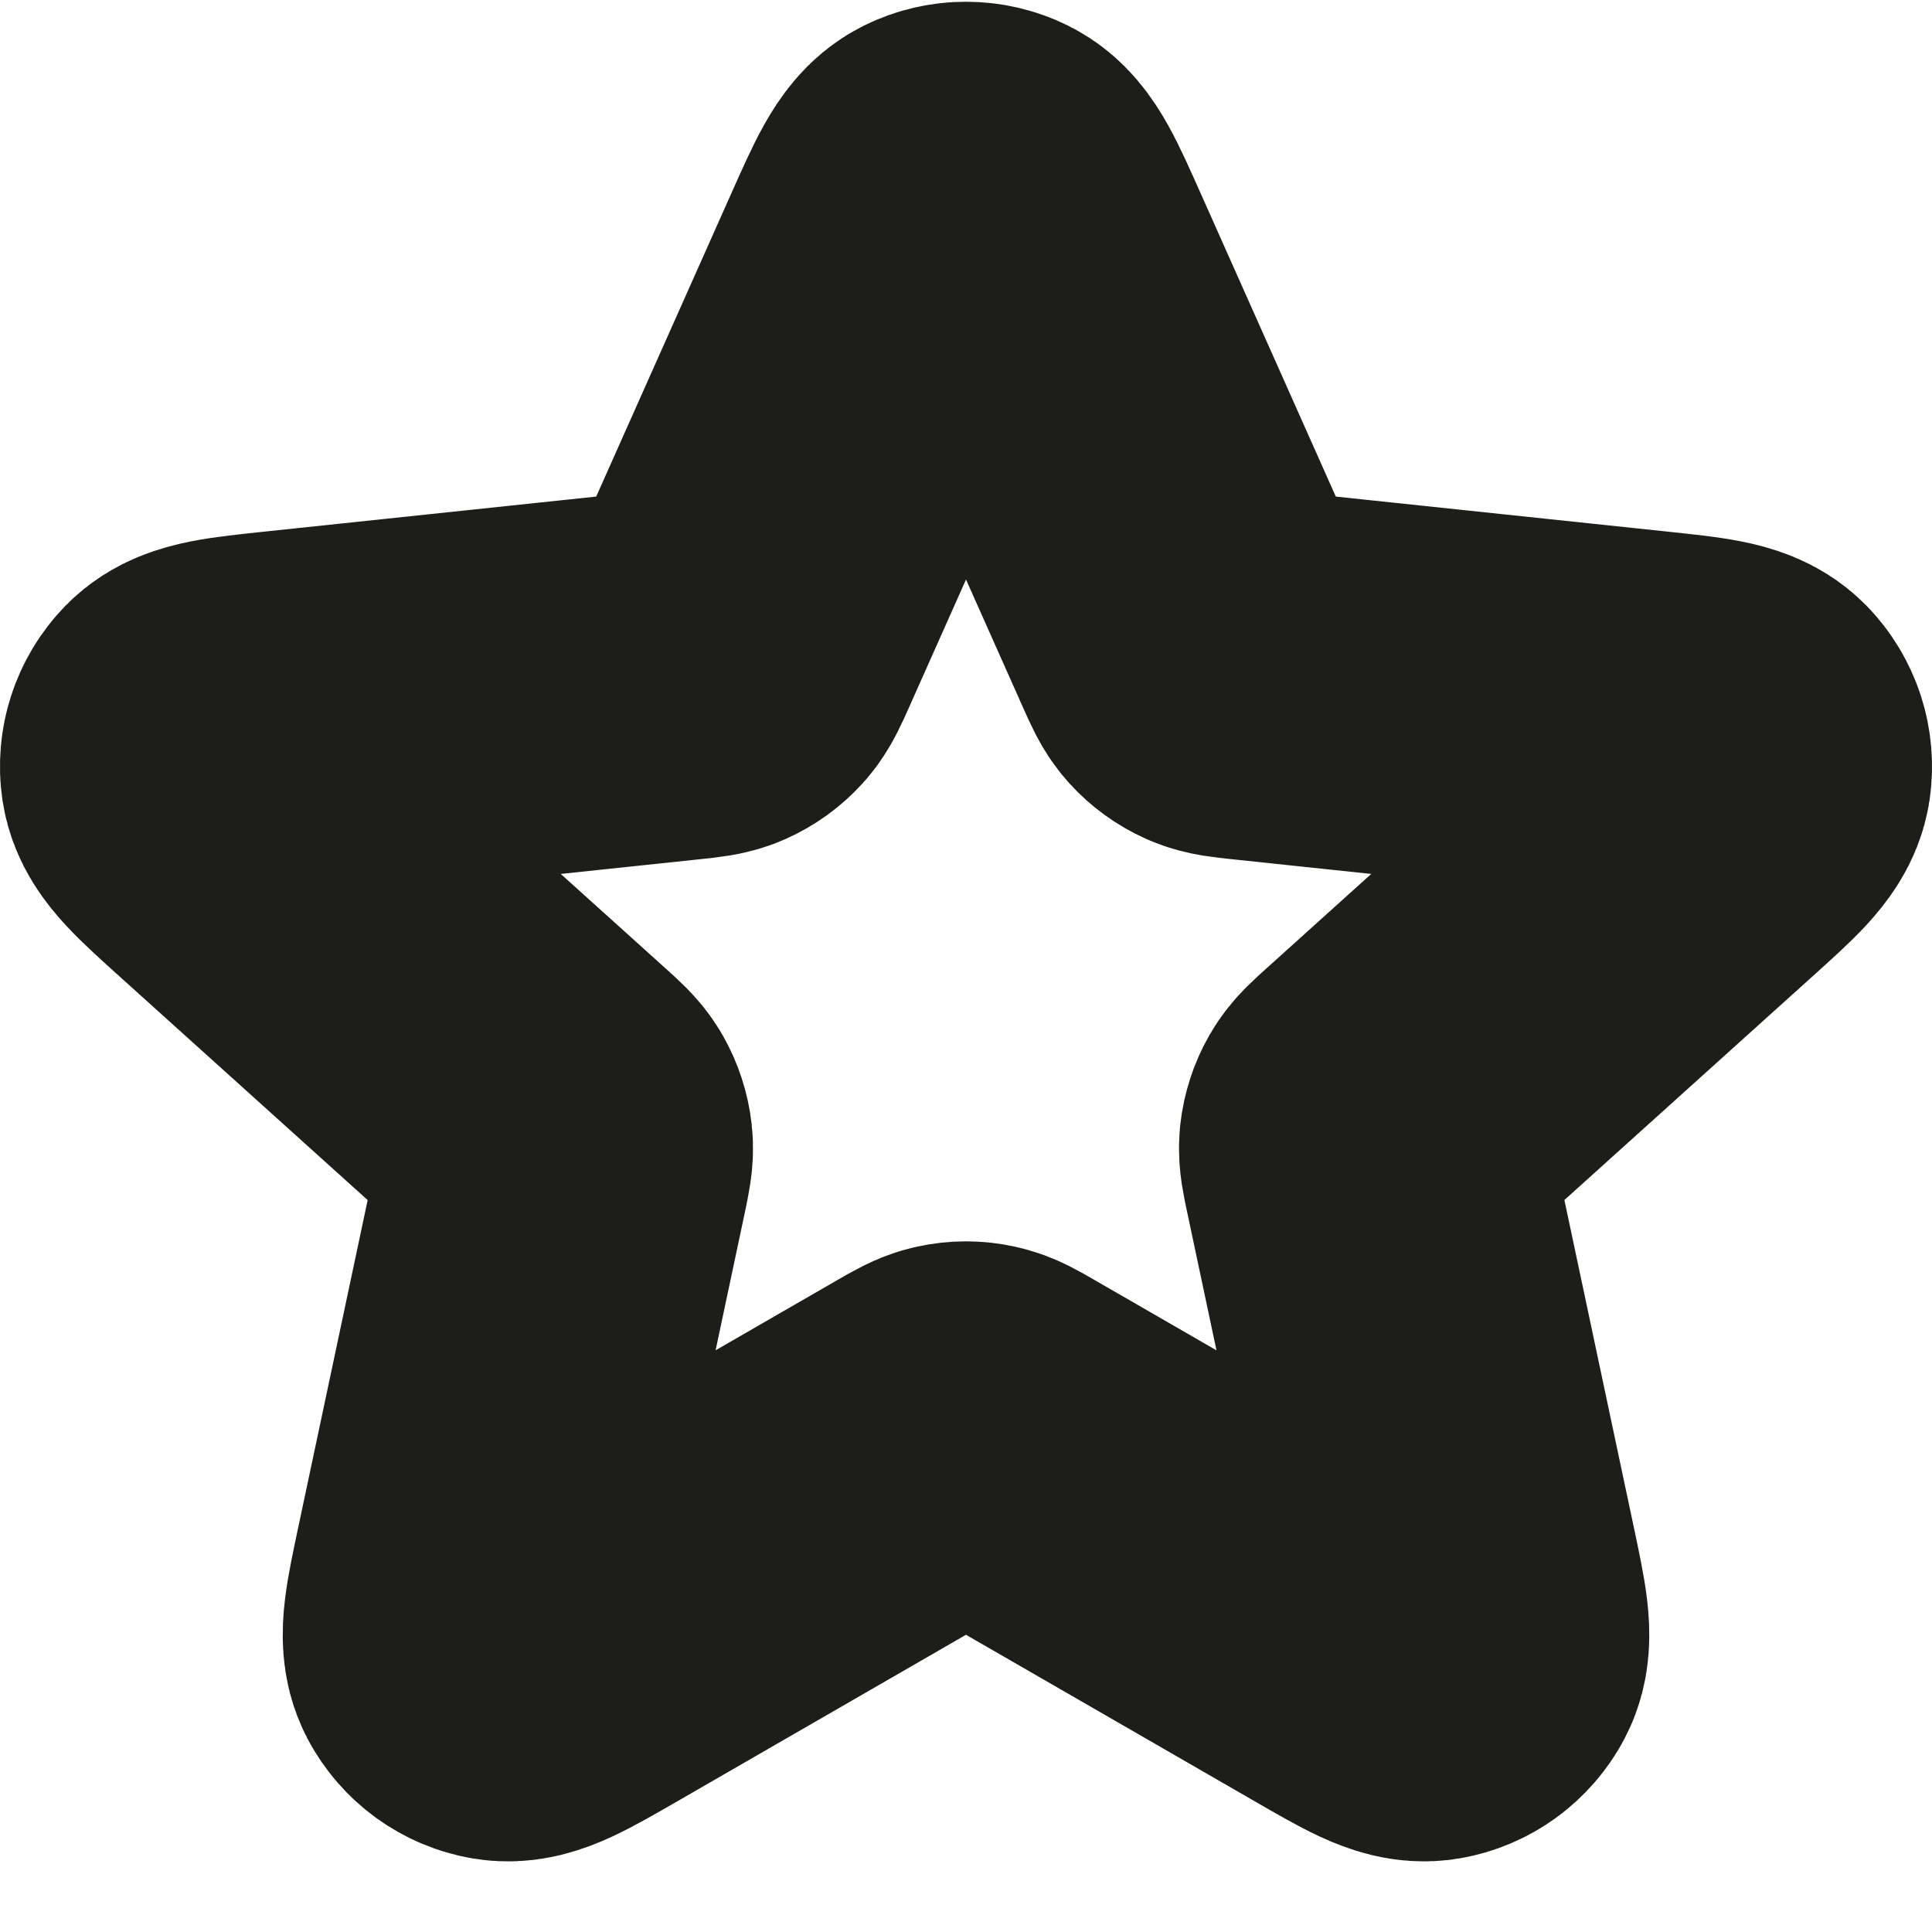
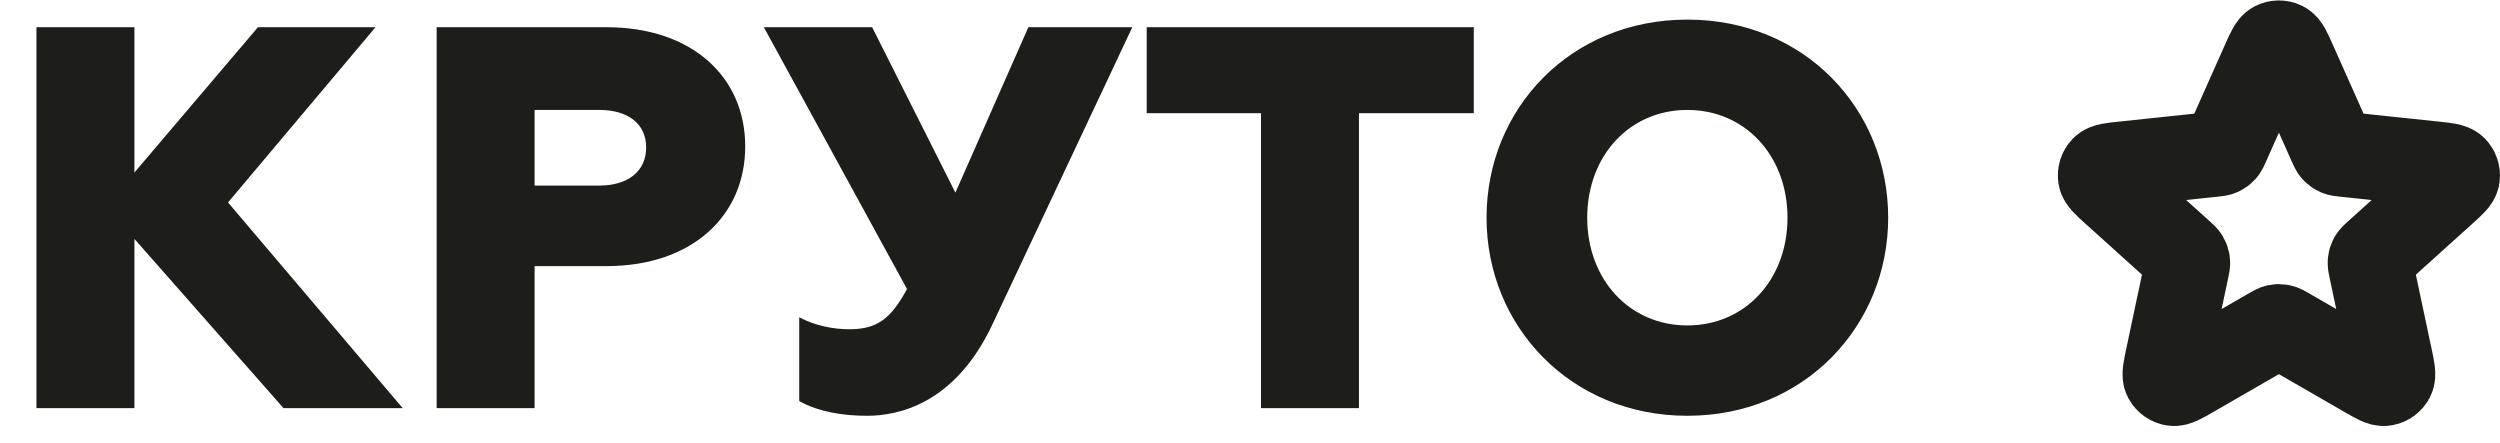
- <svg xmlns="http://www.w3.org/2000/svg" width="26" height="26" viewBox="0 0 26 26" fill="none">
-   <path d="M12.132 3.605C12.407 2.988 12.545 2.68 12.736 2.585C12.902 2.503 13.098 2.503 13.264 2.585C13.455 2.68 13.593 2.988 13.868 3.605L16.057 8.517C16.139 8.7 16.179 8.791 16.242 8.861C16.298 8.923 16.366 8.972 16.442 9.006C16.527 9.044 16.627 9.054 16.825 9.075L22.174 9.64C22.845 9.711 23.181 9.746 23.331 9.899C23.46 10.032 23.521 10.217 23.494 10.401C23.462 10.612 23.212 10.838 22.71 11.29L18.715 14.891C18.567 15.024 18.492 15.091 18.445 15.173C18.404 15.245 18.378 15.325 18.369 15.407C18.359 15.501 18.38 15.598 18.422 15.794L19.538 21.055C19.678 21.715 19.748 22.046 19.649 22.235C19.562 22.399 19.405 22.514 19.222 22.545C19.011 22.581 18.718 22.412 18.134 22.075L13.475 19.388C13.302 19.288 13.215 19.238 13.123 19.219C13.042 19.201 12.958 19.201 12.877 19.219C12.785 19.238 12.698 19.288 12.525 19.388L7.867 22.075C7.282 22.412 6.989 22.581 6.778 22.545C6.595 22.514 6.438 22.399 6.351 22.235C6.252 22.046 6.323 21.715 6.463 21.055L7.579 15.794C7.62 15.598 7.641 15.501 7.631 15.407C7.622 15.325 7.596 15.245 7.555 15.173C7.508 15.091 7.433 15.024 7.285 14.891L3.29 11.29C2.788 10.838 2.538 10.612 2.506 10.401C2.479 10.217 2.54 10.032 2.669 9.899C2.819 9.746 3.155 9.711 3.826 9.64L9.175 9.075C9.373 9.054 9.473 9.044 9.558 9.006C9.634 8.972 9.702 8.923 9.758 8.861C9.821 8.791 9.861 8.7 9.943 8.517L12.132 3.605Z" stroke="#1D1E19" stroke-width="5" stroke-linecap="round" stroke-linejoin="round" />
+ <svg xmlns="http://www.w3.org/2000/svg" width="147" height="26" viewBox="0 0 147 26" fill="none">
+   <path d="M2.144 24V1.6H7.904V10.144L15.168 1.6H22.08L13.408 11.904L23.68 24H16.672L7.904 14.048V24H2.144ZM25.675 24V1.6H35.659C40.715 1.6 43.819 4.544 43.819 8.608C43.819 12.672 40.715 15.648 35.659 15.648H31.435V24H25.675ZM31.435 10.912H35.243C36.907 10.912 37.995 10.08 37.995 8.672C37.995 7.264 36.907 6.464 35.243 6.464H31.435V10.912ZM50.995 24.448C49.587 24.448 48.147 24.224 46.995 23.584V18.656C47.955 19.168 49.042 19.36 49.938 19.36C51.538 19.36 52.37 18.784 53.331 16.992L44.914 1.6H51.282L56.178 11.328L60.467 1.6H66.579L58.355 19.072C56.147 23.776 52.786 24.448 50.995 24.448ZM74.147 24V6.656H67.427V1.6H86.659V6.656H79.907V24H74.147ZM99.217 19.136C102.609 19.136 105.105 16.448 105.105 12.8C105.105 9.152 102.609 6.464 99.217 6.464C95.825 6.464 93.329 9.152 93.329 12.8C93.329 16.448 95.825 19.136 99.217 19.136ZM99.217 24.448C92.337 24.448 87.409 19.168 87.409 12.8C87.409 6.4 92.337 1.152 99.217 1.152C106.097 1.152 111.025 6.4 111.025 12.8C111.025 19.168 106.097 24.448 99.217 24.448Z" fill="#1D1E19" />
+   <path d="M133.132 3.605C133.407 2.988 133.545 2.68 133.736 2.585C133.902 2.503 134.098 2.503 134.264 2.585C134.455 2.68 134.593 2.988 134.868 3.605L137.057 8.517C137.139 8.7 137.179 8.791 137.242 8.861C137.298 8.923 137.366 8.972 137.442 9.006C137.528 9.044 137.627 9.054 137.825 9.075L143.174 9.64C143.845 9.711 144.181 9.746 144.331 9.899C144.46 10.032 144.521 10.217 144.494 10.401C144.463 10.612 144.212 10.838 143.71 11.29L139.715 14.891C139.567 15.024 139.492 15.091 139.445 15.173C139.404 15.245 139.378 15.325 139.369 15.407C139.359 15.501 139.38 15.598 139.421 15.794L140.537 21.055C140.678 21.715 140.748 22.046 140.649 22.235C140.563 22.399 140.405 22.514 140.222 22.545C140.011 22.581 139.718 22.412 139.134 22.075L134.475 19.388C134.302 19.288 134.215 19.238 134.123 19.219C134.042 19.201 133.958 19.201 133.877 19.219C133.785 19.238 133.698 19.288 133.525 19.388L128.867 22.075C128.282 22.412 127.989 22.581 127.778 22.545C127.595 22.514 127.438 22.399 127.351 22.235C127.252 22.046 127.323 21.715 127.463 21.055L128.579 15.794C128.62 15.598 128.641 15.501 128.631 15.407C128.622 15.325 128.596 15.245 128.555 15.173C128.508 15.091 128.433 15.024 128.285 14.891L124.29 11.29C123.788 10.838 123.538 10.612 123.506 10.401C123.479 10.217 123.54 10.032 123.669 9.899C123.819 9.746 124.155 9.711 124.826 9.64L130.175 9.075C130.373 9.054 130.473 9.044 130.558 9.006C130.634 8.972 130.702 8.923 130.758 8.861C130.821 8.791 130.861 8.7 130.943 8.517L133.132 3.605Z" stroke="#1D1E19" stroke-width="5" stroke-linecap="round" stroke-linejoin="round" />
</svg>
